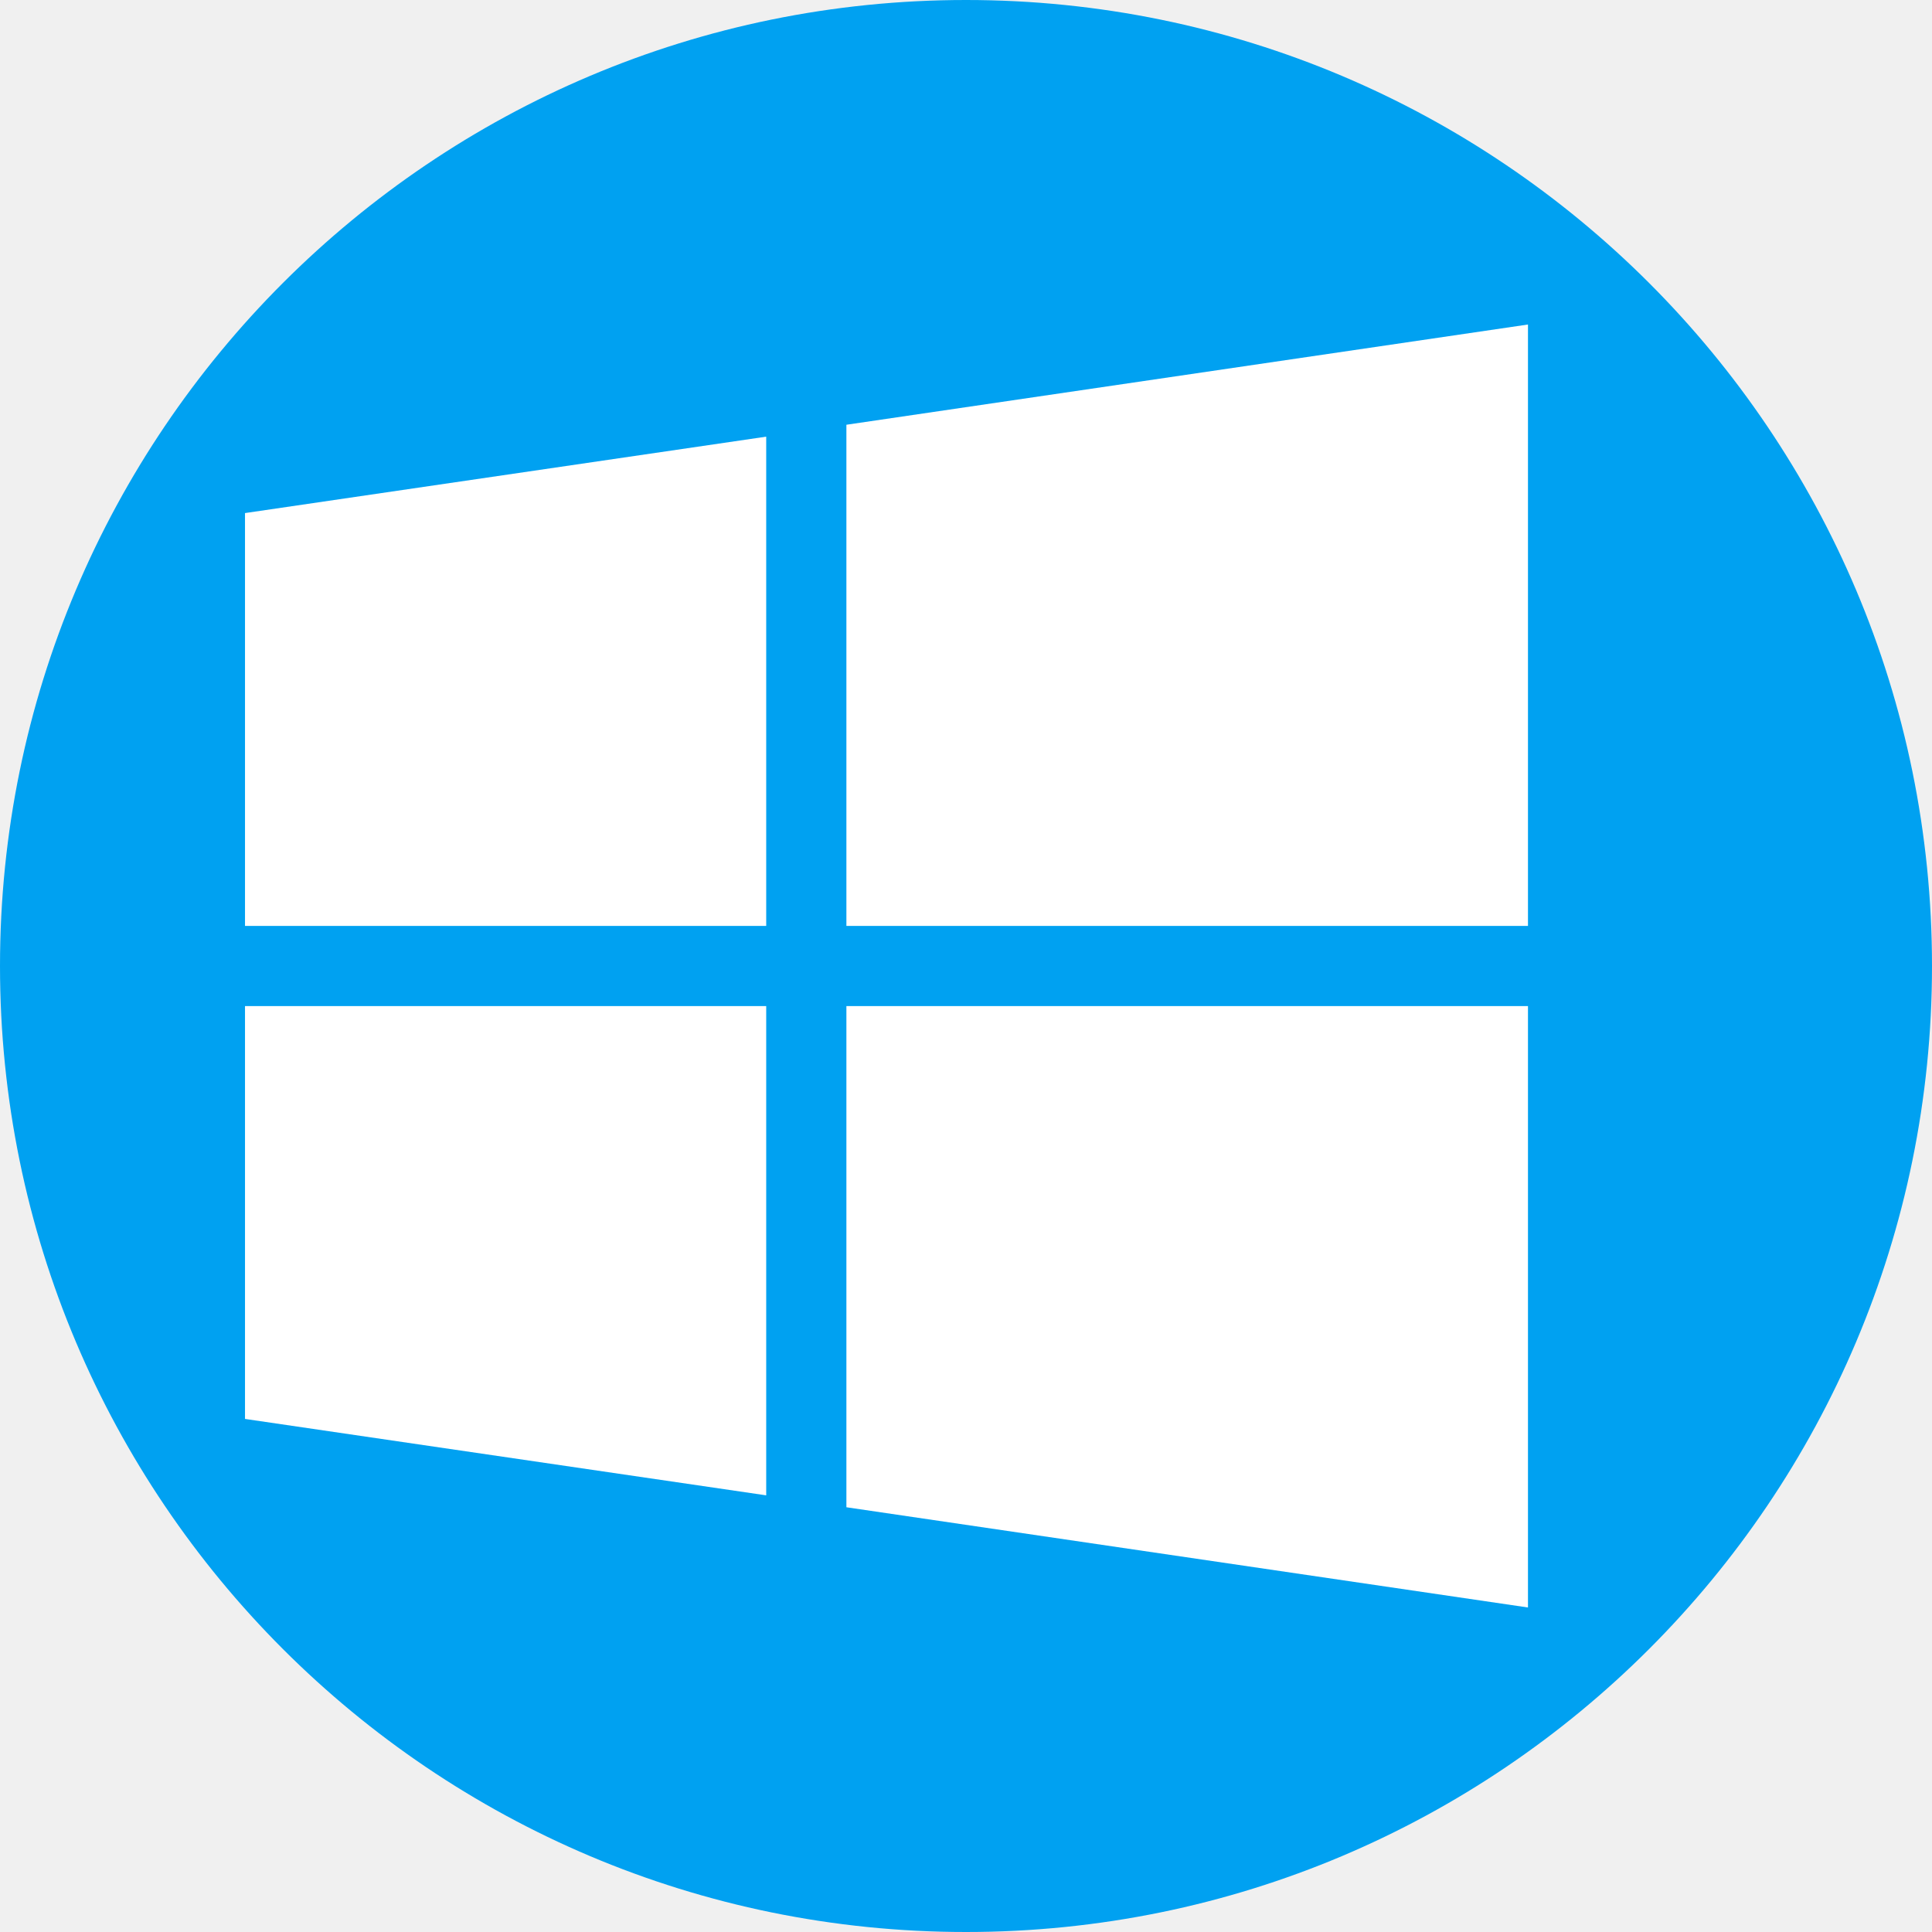
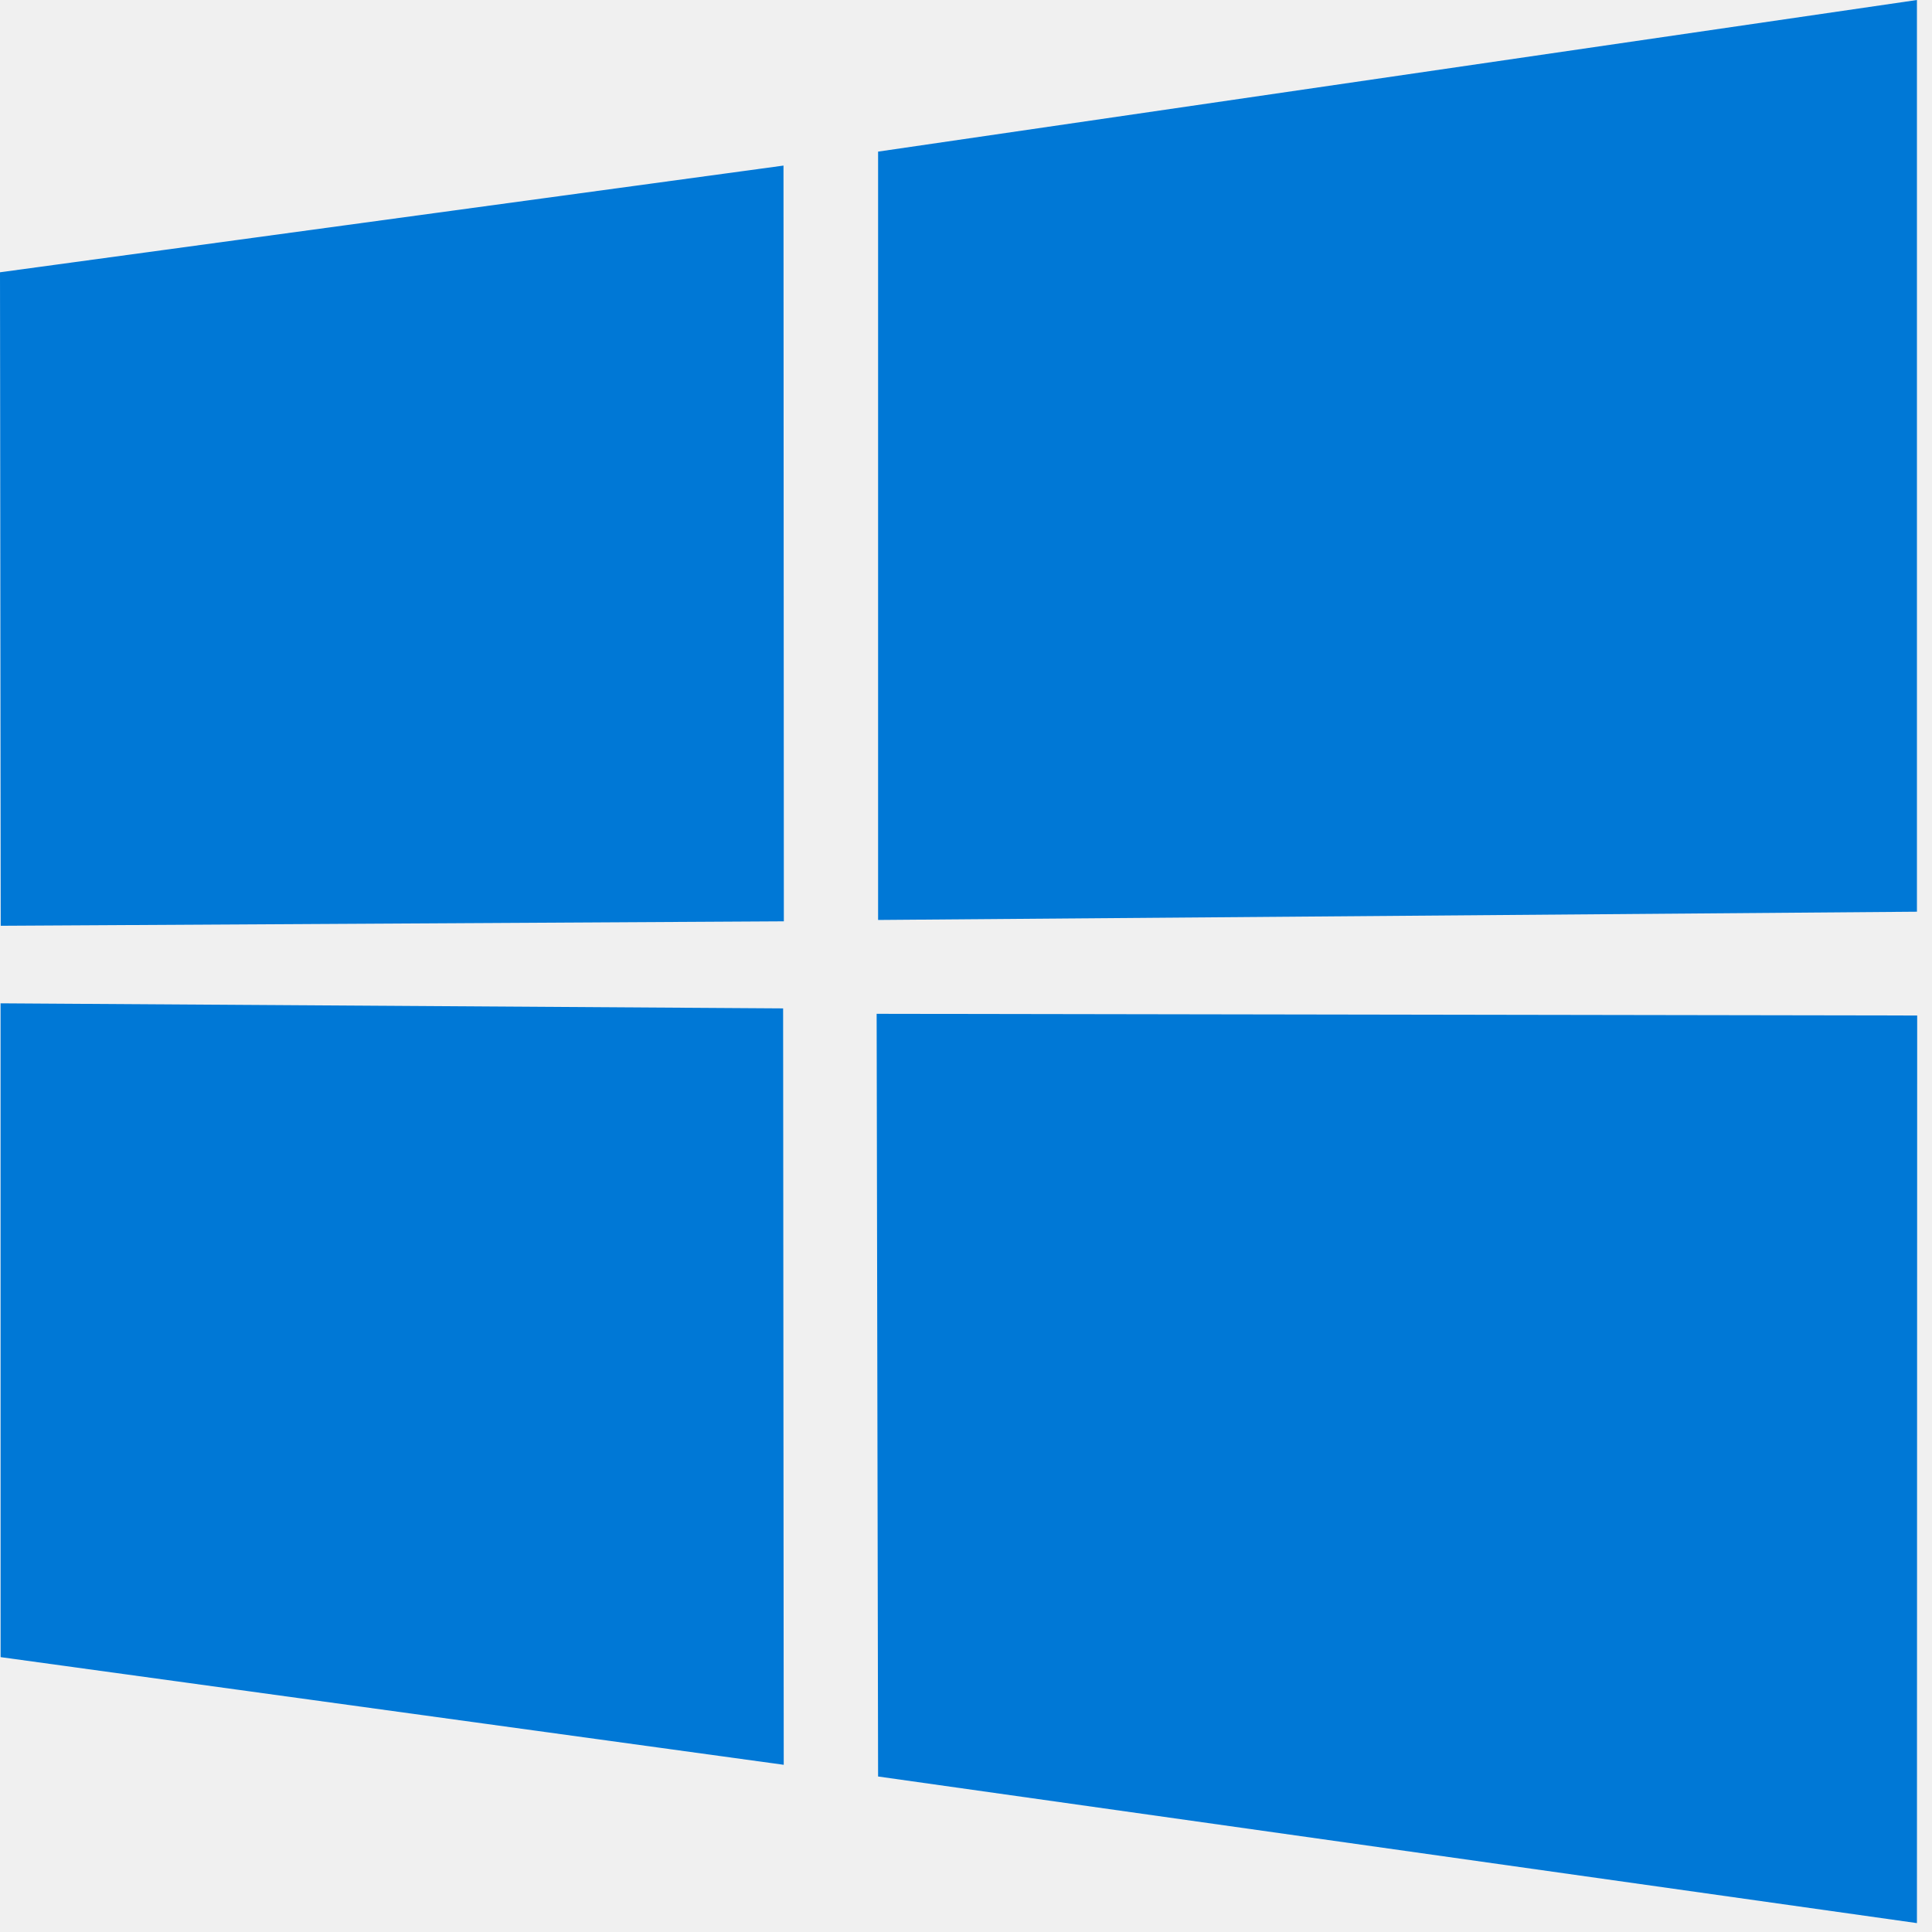
- <svg xmlns="http://www.w3.org/2000/svg" enable-background="new 0 0 515.91 728.5" height="512" id="Layer_1" version="1.1" viewBox="0 0 512 512" width="512" xml:space="preserve">
-   <defs id="defs7" />
-   <g id="g4492" transform="translate(136.1786,108.25)">
-     <path d="m -733.623,72.268 c 0,203.805 -165.216,369.021 -369.021,369.021 -203.805,0 -369.021,-165.216 -369.021,-369.021 0,-203.805 165.216,-369.021 369.021,-369.021 203.805,0 369.021,165.216 369.021,369.021 z" id="path5022" style="fill:#00a1f1;fill-opacity:1;fill-rule:nonzero;stroke:none" transform="matrix(0.6937268,0,0,0.6937268,884.7556,97.61578)" />
-     <g id="g4390" transform="matrix(1.192917,0,0,1.192917,-2136.577,-1759.935)">
-       <polygon id="polygon15467" points="15,15 15,2.5 32,0 32,15 " style="fill:#ffffff;fill-opacity:1" transform="matrix(8.906739,0,0,8.906739,1731.325,1456.669)" />
-       <polygon id="polygon15469" points="0,15 0,4.703 13,2.797 13,15 " style="fill:#ffffff;fill-opacity:1" transform="matrix(8.906739,0,0,8.906739,1731.325,1456.669)" />
-       <polygon id="polygon15471" points="15,17 15,29.5 32,32 32,17 " style="fill:#ffffff;fill-opacity:1" transform="matrix(8.906739,0,0,8.906739,1731.325,1456.669)" />
-       <polygon id="polygon15473" points="0,17 0,27.297 13,29.203 13,17 " style="fill:#ffffff;fill-opacity:1" transform="matrix(8.906739,0,0,8.906739,1731.325,1456.669)" />
-     </g>
-   </g>
+ <svg xmlns="http://www.w3.org/2000/svg" viewBox="0 0 88 88">
+   <path d="m0 12.402 35.687-4.86.016 34.423-35.67.203zm35.67 33.529.028 34.453-35.67-4.904-.002-29.78zm4.326-39.025 47.318-6.906v41.527l-47.318.376zm47.329 39.349-.011 41.34-47.318-6.678-.066-34.739z" fill="#0078d6" />
</svg>
